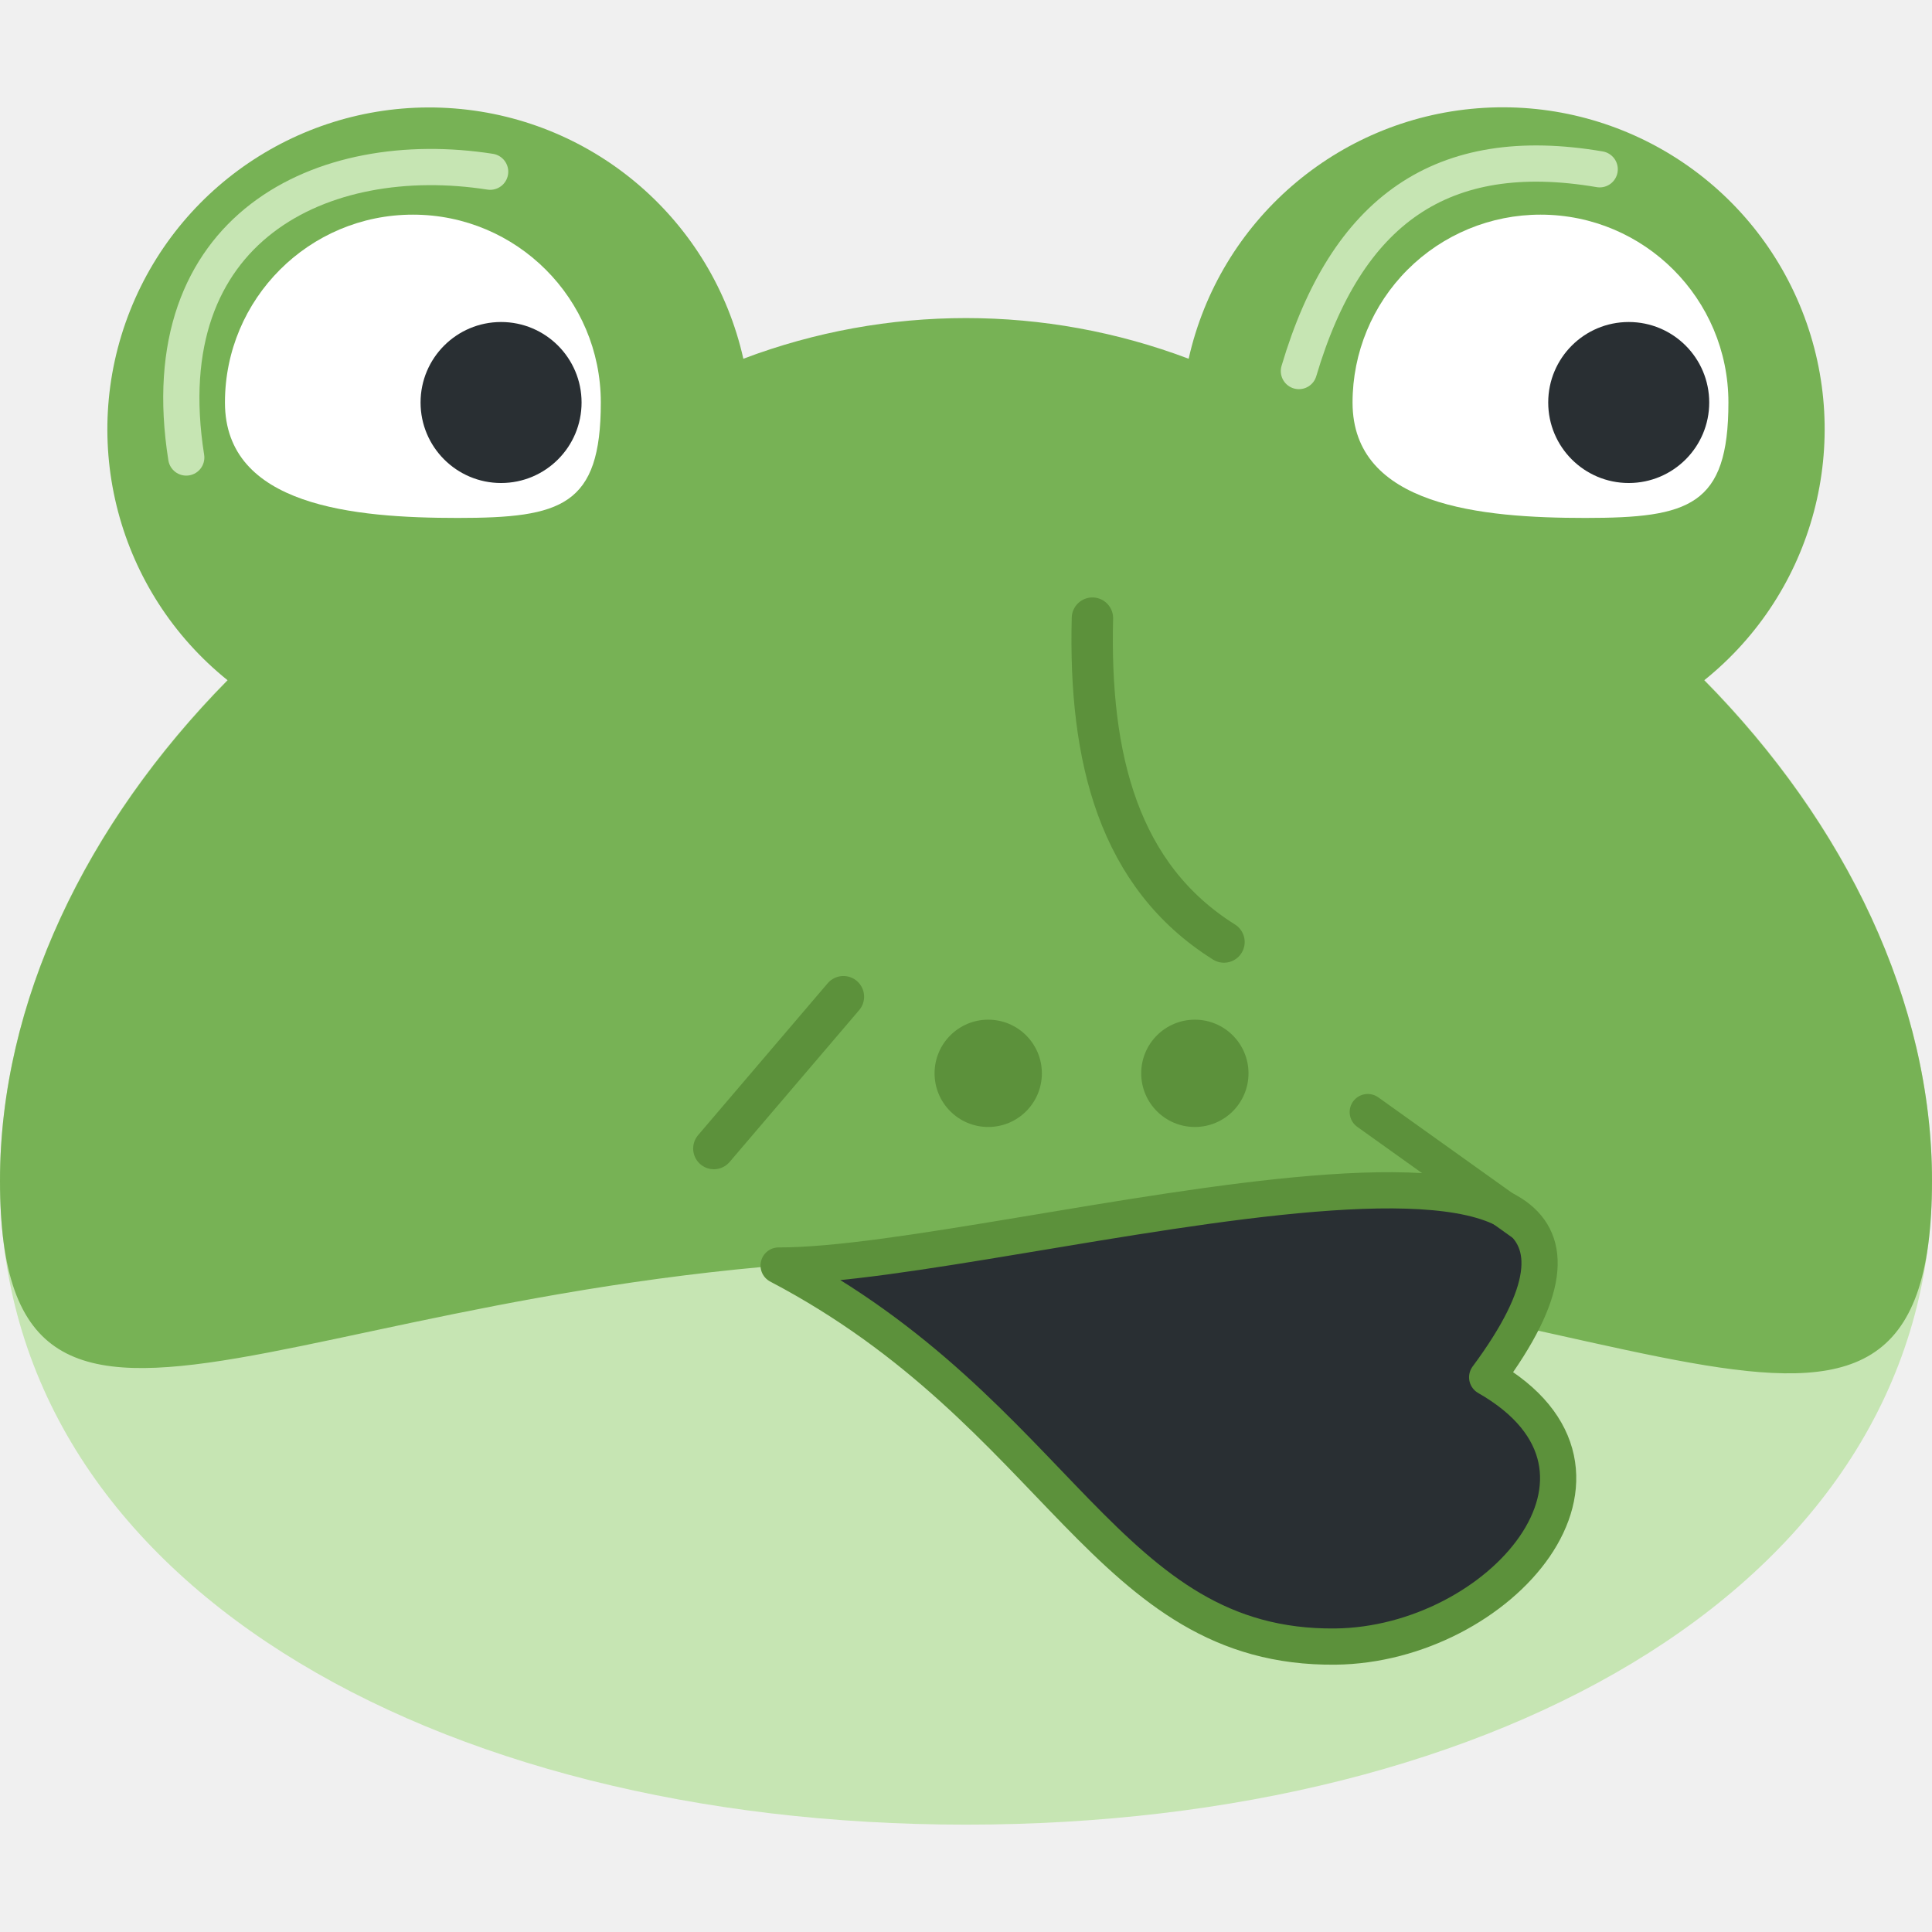
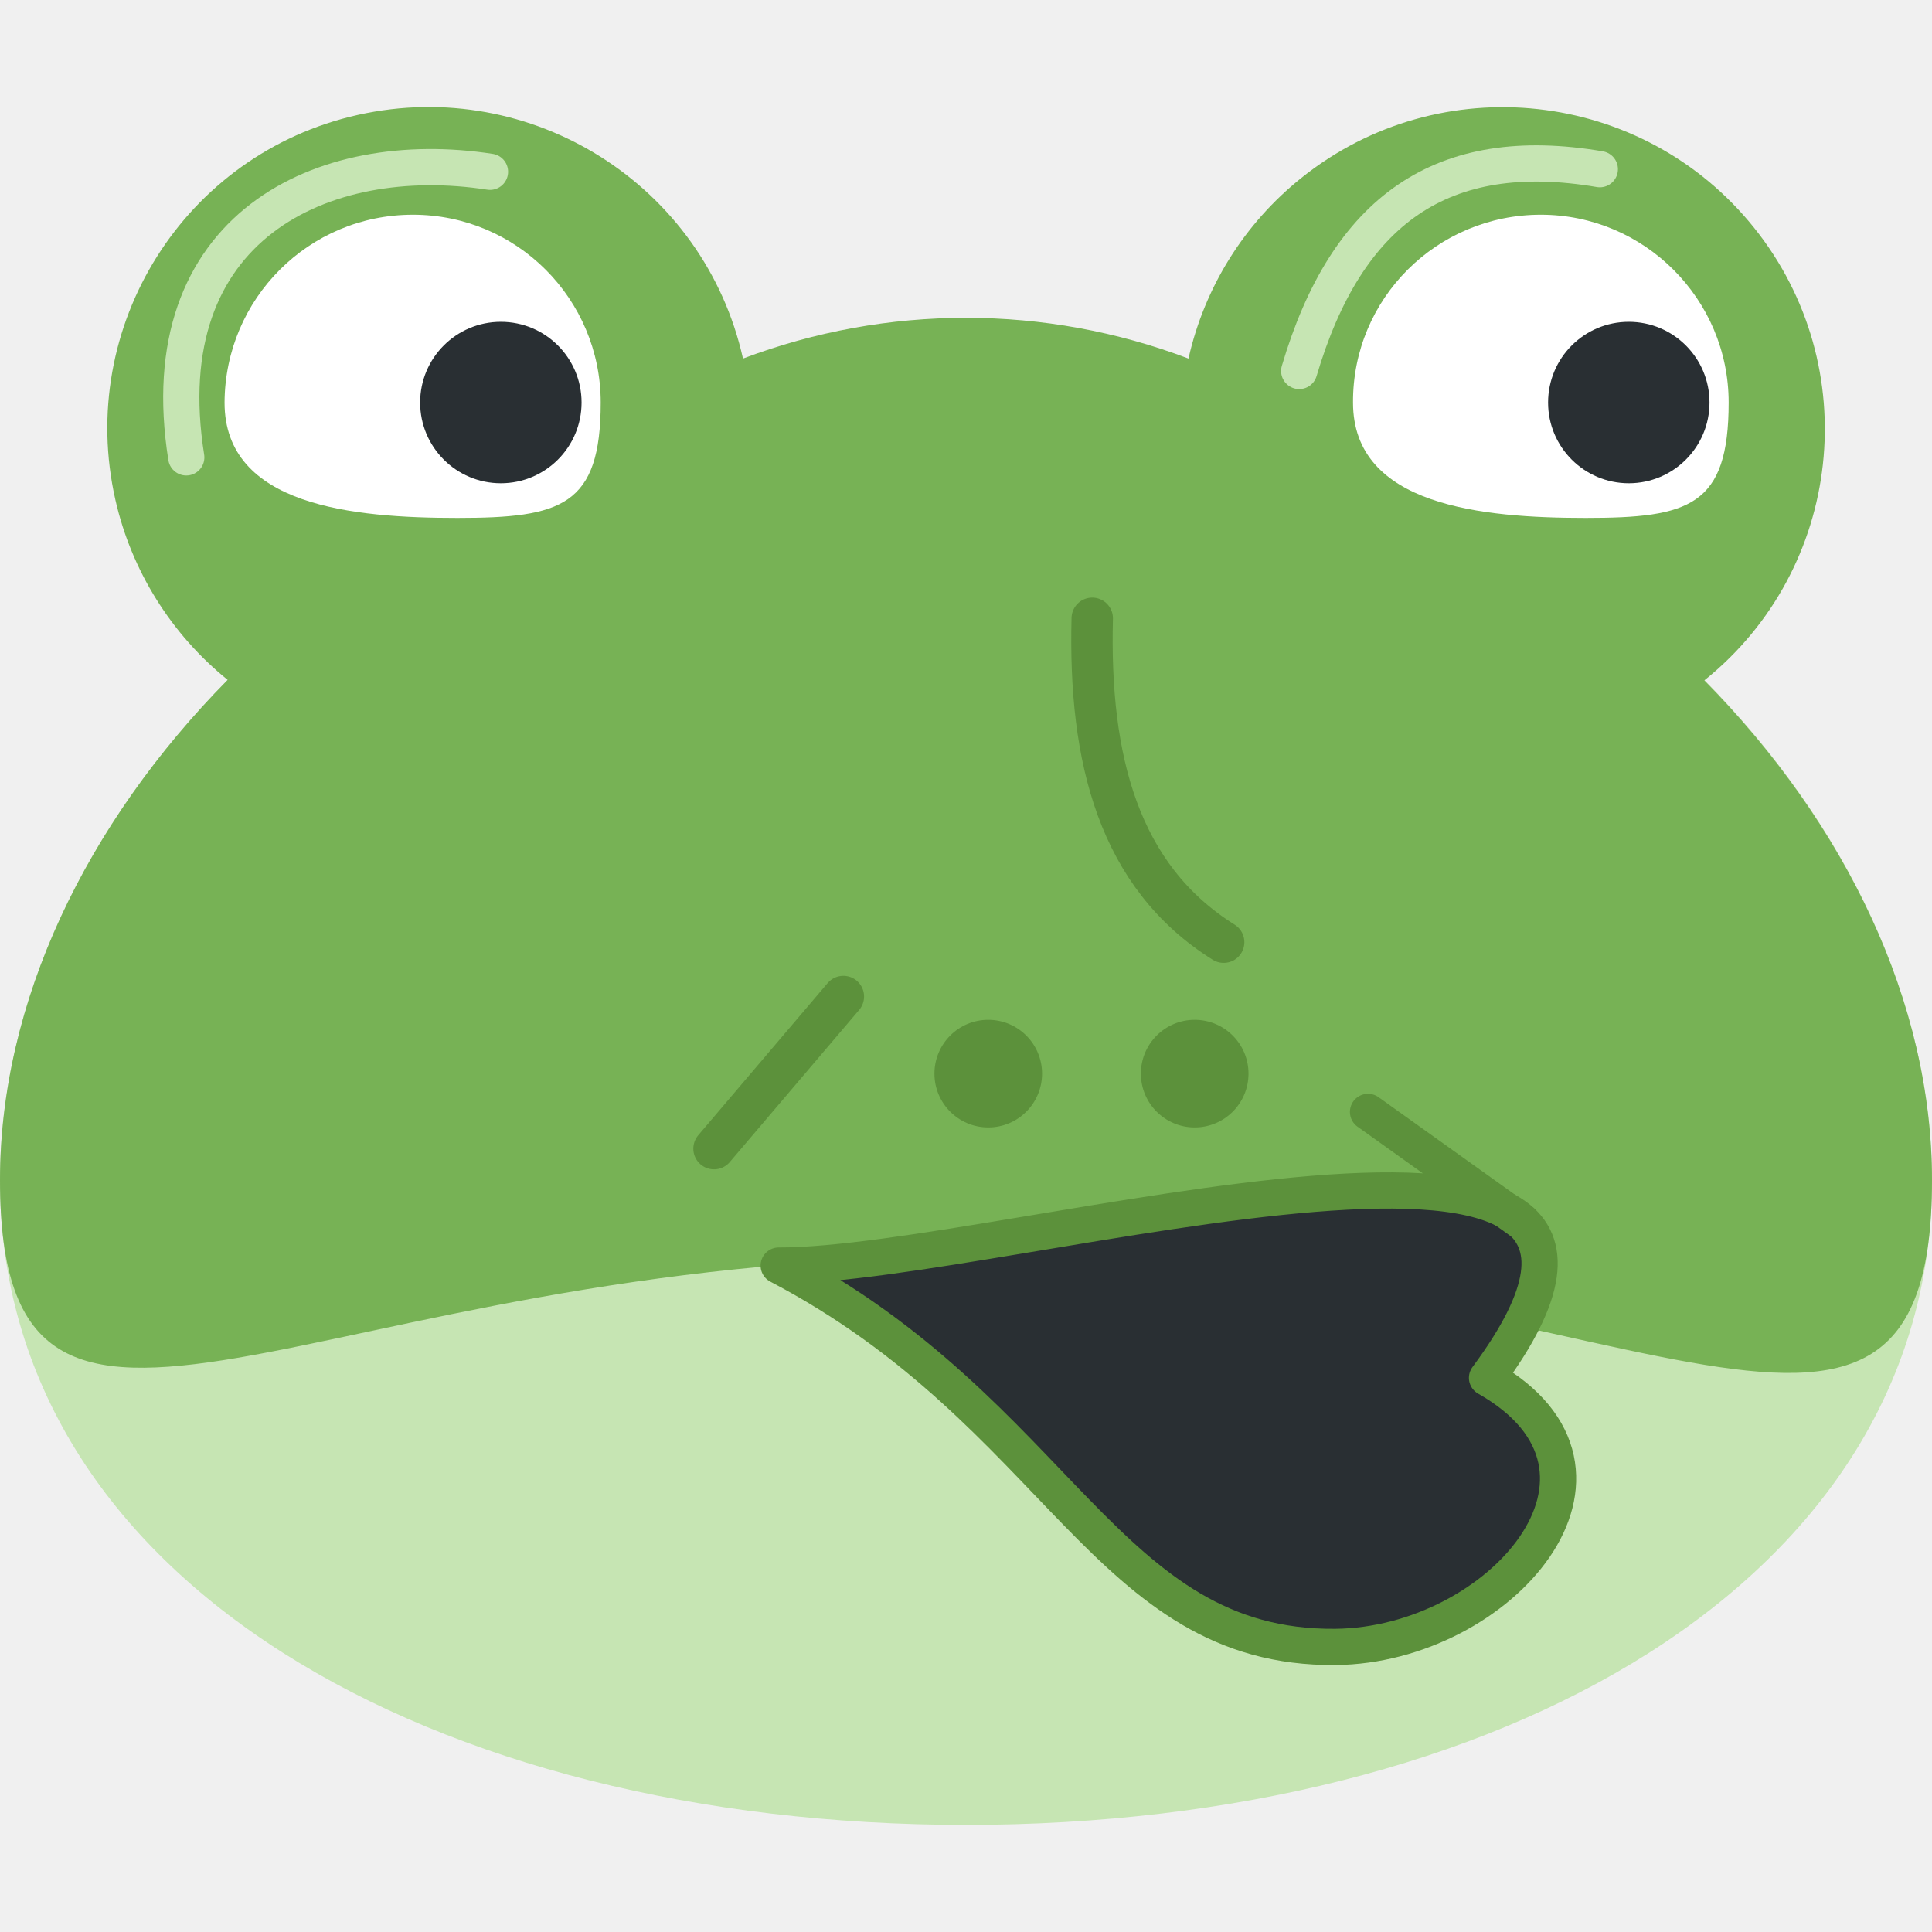
- <svg xmlns="http://www.w3.org/2000/svg" viewBox="0 0 373.43 373.43">
-   <defs>
-     <style>.cls-1{fill:#c6e5b3;}.cls-2{fill:#77b255;}.cls-3{fill:#fff;}.cls-4,.cls-8{fill:#292f33;}.cls-5,.cls-7,.cls-9{fill:none;}.cls-5{stroke:#c6e5b3;}.cls-5,.cls-7,.cls-8{stroke-linecap:round;}.cls-5,.cls-7{stroke-miterlimit:10;}.cls-5,.cls-8{stroke-width:7px;}.cls-6{fill:#5c913b;}.cls-7,.cls-8{stroke:#5c913b;}.cls-7{stroke-width:8px;}.cls-8{stroke-linejoin:round;}</style>
-   </defs>
-   <g id="Ebene_2" data-name="Ebene 2">
-     <g id="Ebene_1-2" data-name="Ebene 1">
-       <path class="cls-1" d="M373.43,228.21c0,77.34-83.6,124.47-186.72,124.47S0,305.55,0,228.21,83.6,72.61,186.71,72.61,373.43,150.87,373.43,228.21Z" />
-       <path class="cls-2" d="M329.4,131.49a62.22,62.22,0,1,0-99.65-62.15,121.74,121.74,0,0,0-86.07,0A62.22,62.22,0,1,0,44,131.49C16.6,159.29,0,193.82,0,228.21c0,71.66,60.11,14.86,186.71,14.86,124.22,0,186.72,59.14,186.72-14.86C373.43,193.82,356.83,159.29,329.4,131.49Z" />
-       <path class="cls-3" d="M297.78,41.49a36.31,36.31,0,0,1,36.3,36.31c0,20-7.6,22.31-27.65,22.31s-45-2.26-45-22.31A36.31,36.31,0,0,1,297.78,41.49Z" />
-       <circle class="cls-4" cx="314.81" cy="77.8" r="15.56" />
-       <path class="cls-5" d="M309.2,32.72c-30.52-5.2-48.93,7.92-58.14,39" />
-       <path class="cls-3" d="M79.82,41.49A36.31,36.31,0,0,1,116.13,77.8c0,20-7.6,22.31-27.65,22.31s-45-2.26-45-22.31A36.31,36.31,0,0,1,79.82,41.49Z" />
-       <circle class="cls-4" cx="96.85" cy="77.8" r="15.56" />
-       <path class="cls-5" d="M94.74,33.19C62.47,28.16,28.93,43.82,36,88.43" />
-       <circle class="cls-6" cx="191.01" cy="207.46" r="10.37" />
-       <circle class="cls-6" cx="230.95" cy="207.46" r="10.37" />
-       <path class="cls-7" d="M211.15,119.48c-.69,27.15,5.1,49.85,25.43,62.6" />
-       <line class="cls-7" x1="163.02" y1="192.65" x2="137.98" y2="222" />
-       <path class="cls-8" d="M150.5,244.61c54.52,28.64,63.25,74.12,107.61,73.65,31.69-.34,61.24-33.85,29.34-52.05C336.37,200.28,194.58,244.74,150.5,244.61Z" />
-       <line class="cls-8" x1="264.37" y1="214.95" x2="294.16" y2="236.23" />
-       <rect class="cls-9" width="373.43" height="373.43" />
+ <svg xmlns="http://www.w3.org/2000/svg" version="1.1" id="Ebene_1" x="0px" y="0px" viewBox="0 0 373.4 373.4" style="enable-background:new 0 0 373.4 373.4;" xml:space="preserve">
+   <style type="text/css">
+ 	.st0{fill:#C6E5B3;}
+ 	.st1{fill:#77B255;}
+ 	.st2{fill:#FFFFFF;}
+ 	.st3{fill:#292F33;}
+ 	.st4{fill:none;stroke:#C6E5B3;stroke-width:7;stroke-linecap:round;stroke-miterlimit:10;}
+ 	.st5{fill:#5C913B;}
+ 	.st6{fill:none;stroke:#5C913B;stroke-width:8;stroke-linecap:round;stroke-miterlimit:10;}
+ 	.st7{fill:#292F33;stroke:#5C913B;stroke-width:7;stroke-linecap:round;stroke-linejoin:round;}
+ 	.st8{fill:none;stroke:#5C913B;stroke-width:7;stroke-linecap:round;stroke-linejoin:round;}
+ 	.st9{fill:none;}
+ </style>
+   <g id="Ebene_2_1_">
+     <g id="Ebene_1-2">
+       <path class="st0" d="M373.4,228.2c0,77.3-83.6,124.5-186.7,124.5S0,305.5,0,228.2S83.6,72.6,186.7,72.6S373.4,150.9,373.4,228.2z" />
+       <path class="st1" d="M329.4,131.5C356.2,110,360.5,70.8,339,44c-21.5-26.8-60.7-31.1-87.5-9.6c-11,8.8-18.7,21.1-21.8,34.9    c-27.7-10.5-58.3-10.5-86.1,0c-7.5-33.5-40.8-54.6-74.4-47.1S14.7,63.1,22.3,96.6c3.1,13.7,10.8,26,21.7,34.8    c-27.4,27.8-44,62.3-44,96.7c0,71.7,60.1,14.9,186.7,14.9c124.2,0,186.7,59.1,186.7-14.9C373.4,193.8,356.8,159.3,329.4,131.5z" />
+       <path class="st2" d="M297.8,41.5c20,0,36.3,16.3,36.3,36.3c0,20-7.6,22.3-27.6,22.3s-45-2.3-45-22.3    C261.4,57.7,277.7,41.5,297.8,41.5C297.8,41.5,297.8,41.5,297.8,41.5z" />
+       <circle class="st3" cx="314.8" cy="77.8" r="15.6" />
+       <path class="st4" d="M309.2,32.7c-30.5-5.2-48.9,7.9-58.1,39" />
+       <path class="st2" d="M79.8,41.5c20.1,0,36.3,16.3,36.3,36.3c0,20-7.6,22.3-27.7,22.3s-45-2.3-45-22.3    C43.5,57.7,59.7,41.5,79.8,41.5C79.8,41.5,79.8,41.5,79.8,41.5z" />
+       <circle class="st3" cx="96.8" cy="77.8" r="15.6" />
+       <path class="st4" d="M94.7,33.2c-32.3-5-65.8,10.6-58.7,55.2" />
+       <circle class="st5" cx="191" cy="207.5" r="10.4" />
+       <circle class="st5" cx="230.9" cy="207.5" r="10.4" />
+       <path class="st6" d="M211.1,119.5c-0.7,27.2,5.1,49.9,25.4,62.6" />
+       <line class="st6" x1="163" y1="192.6" x2="138" y2="222" />
+       <path class="st7" d="M150.5,244.6c54.5,28.6,63.2,74.1,107.6,73.7c31.7-0.3,61.2-33.9,29.3-52    C336.4,200.3,194.6,244.7,150.5,244.6z" />
+       <line class="st8" x1="264.4" y1="214.9" x2="294.2" y2="236.2" />
+       <rect y="0" class="st9" width="373.4" height="373.4" />
    </g>
  </g>
</svg>
